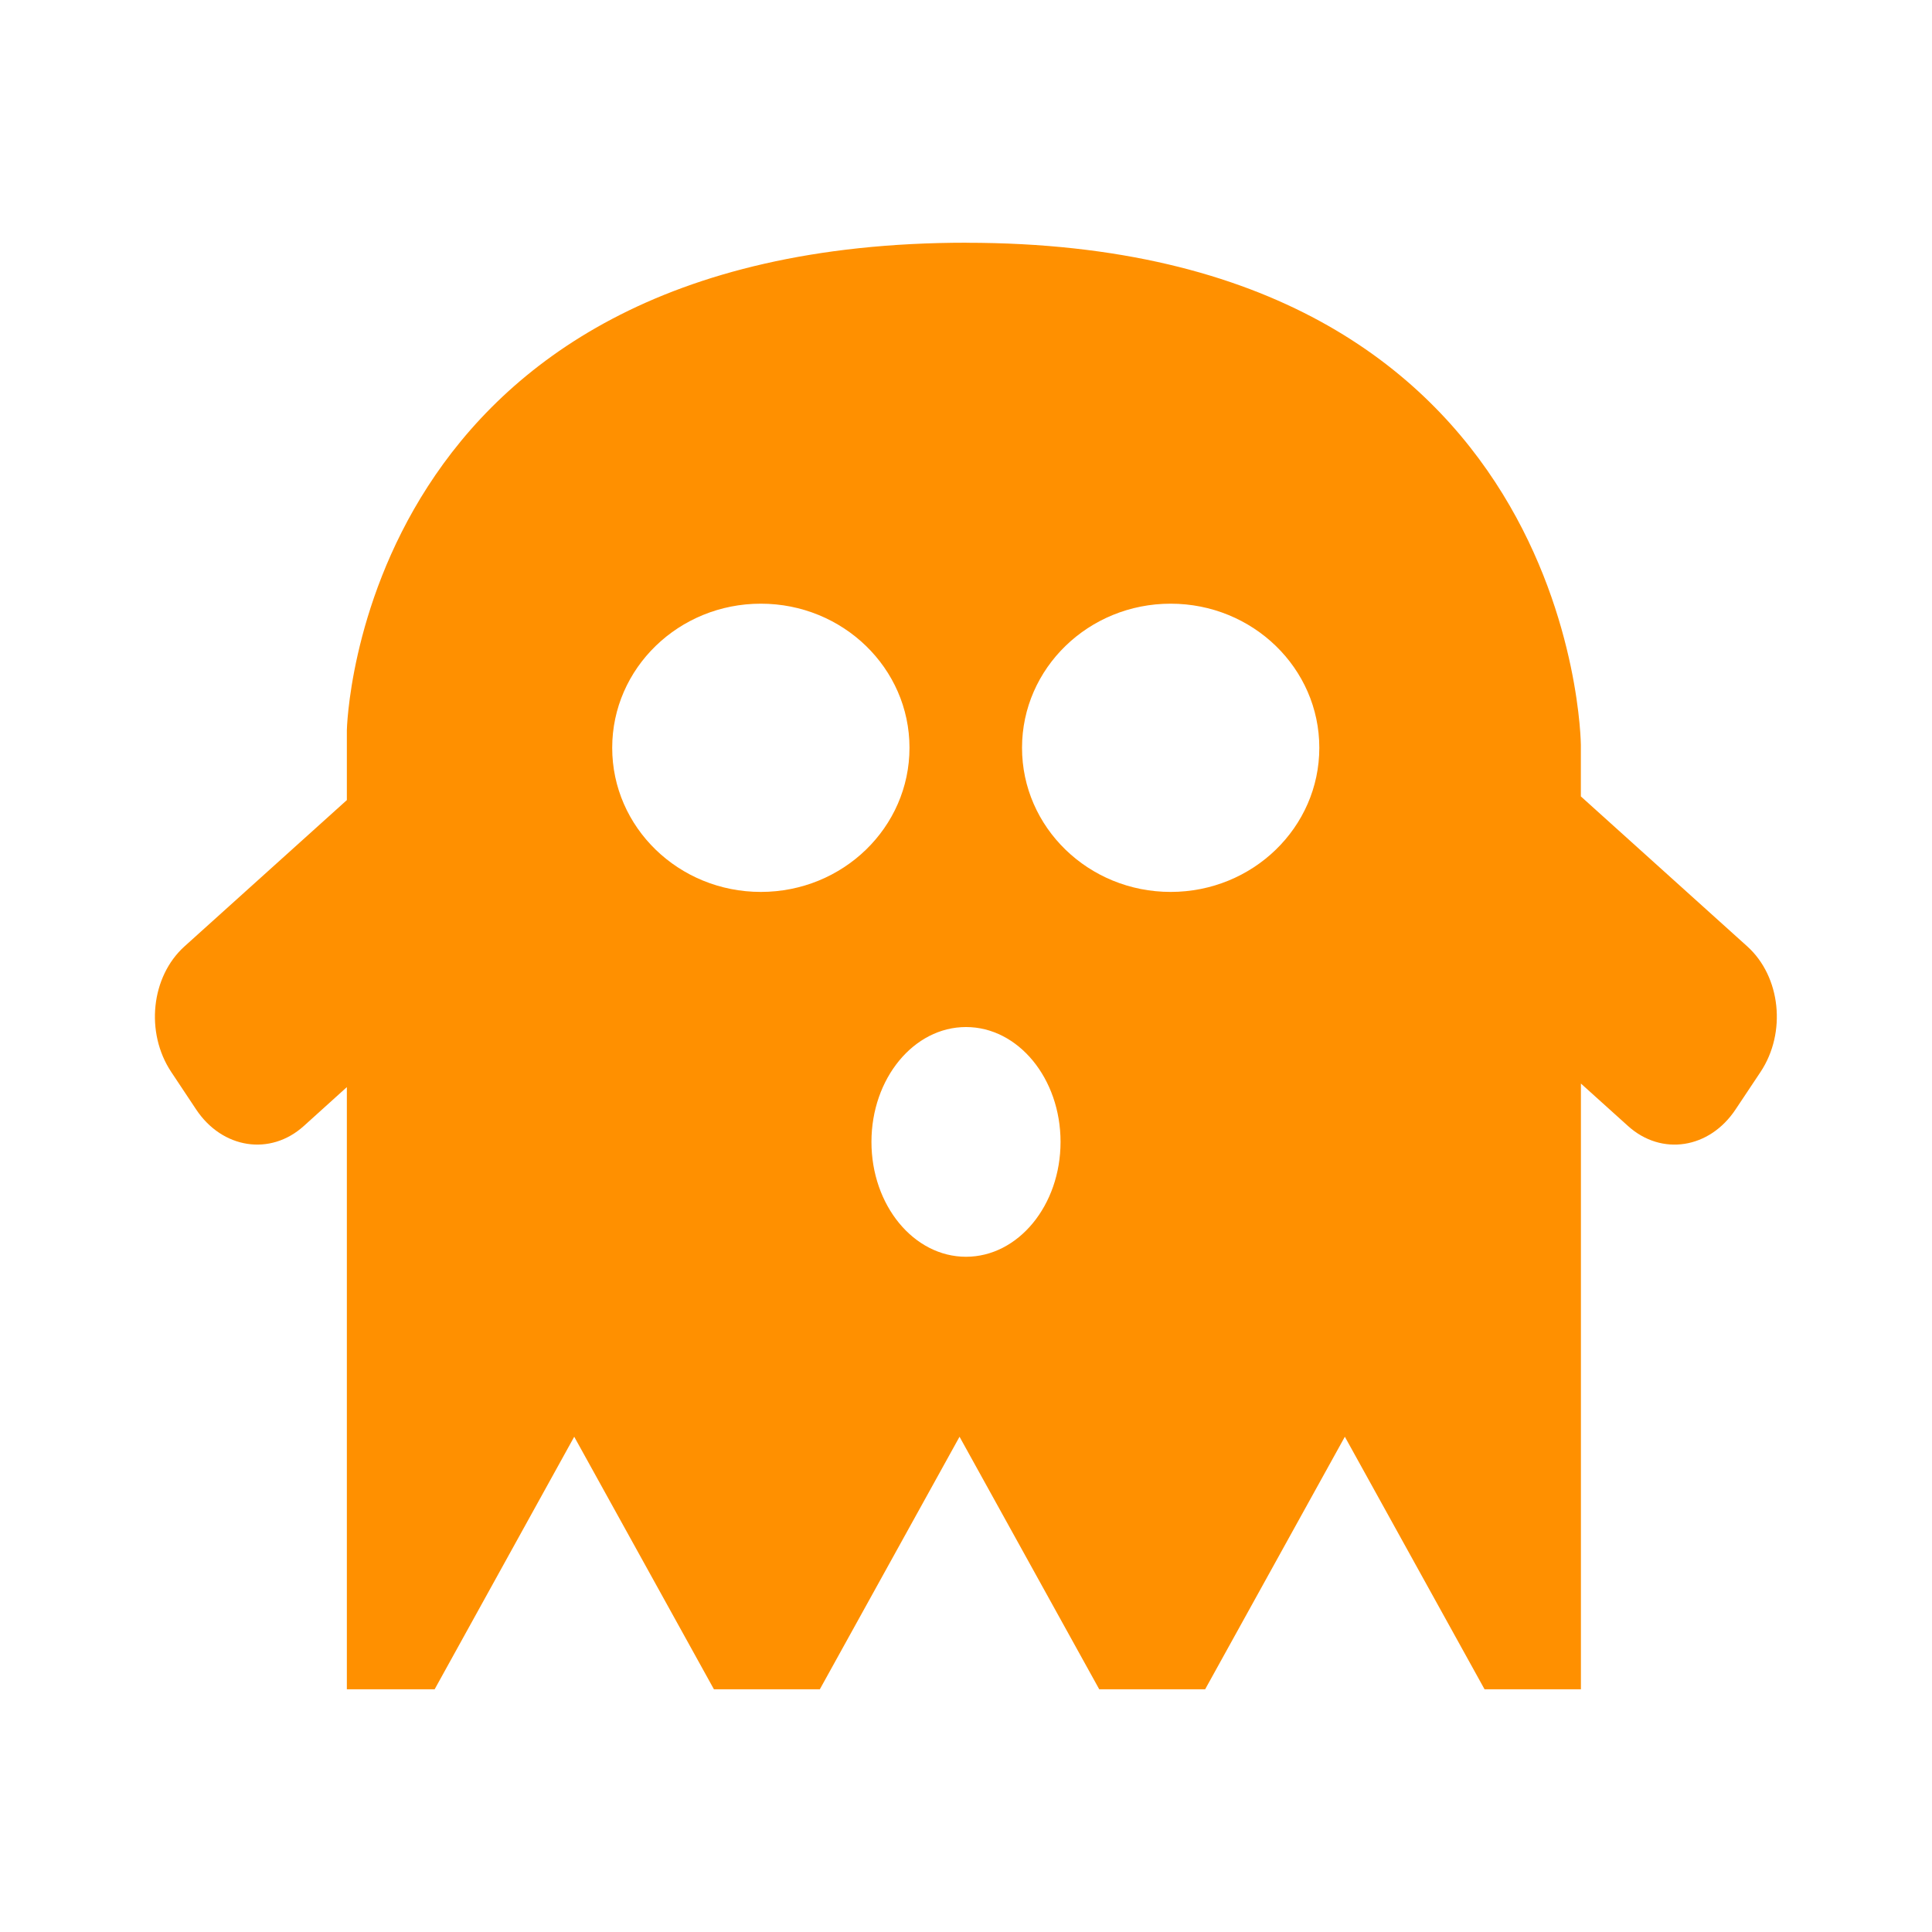
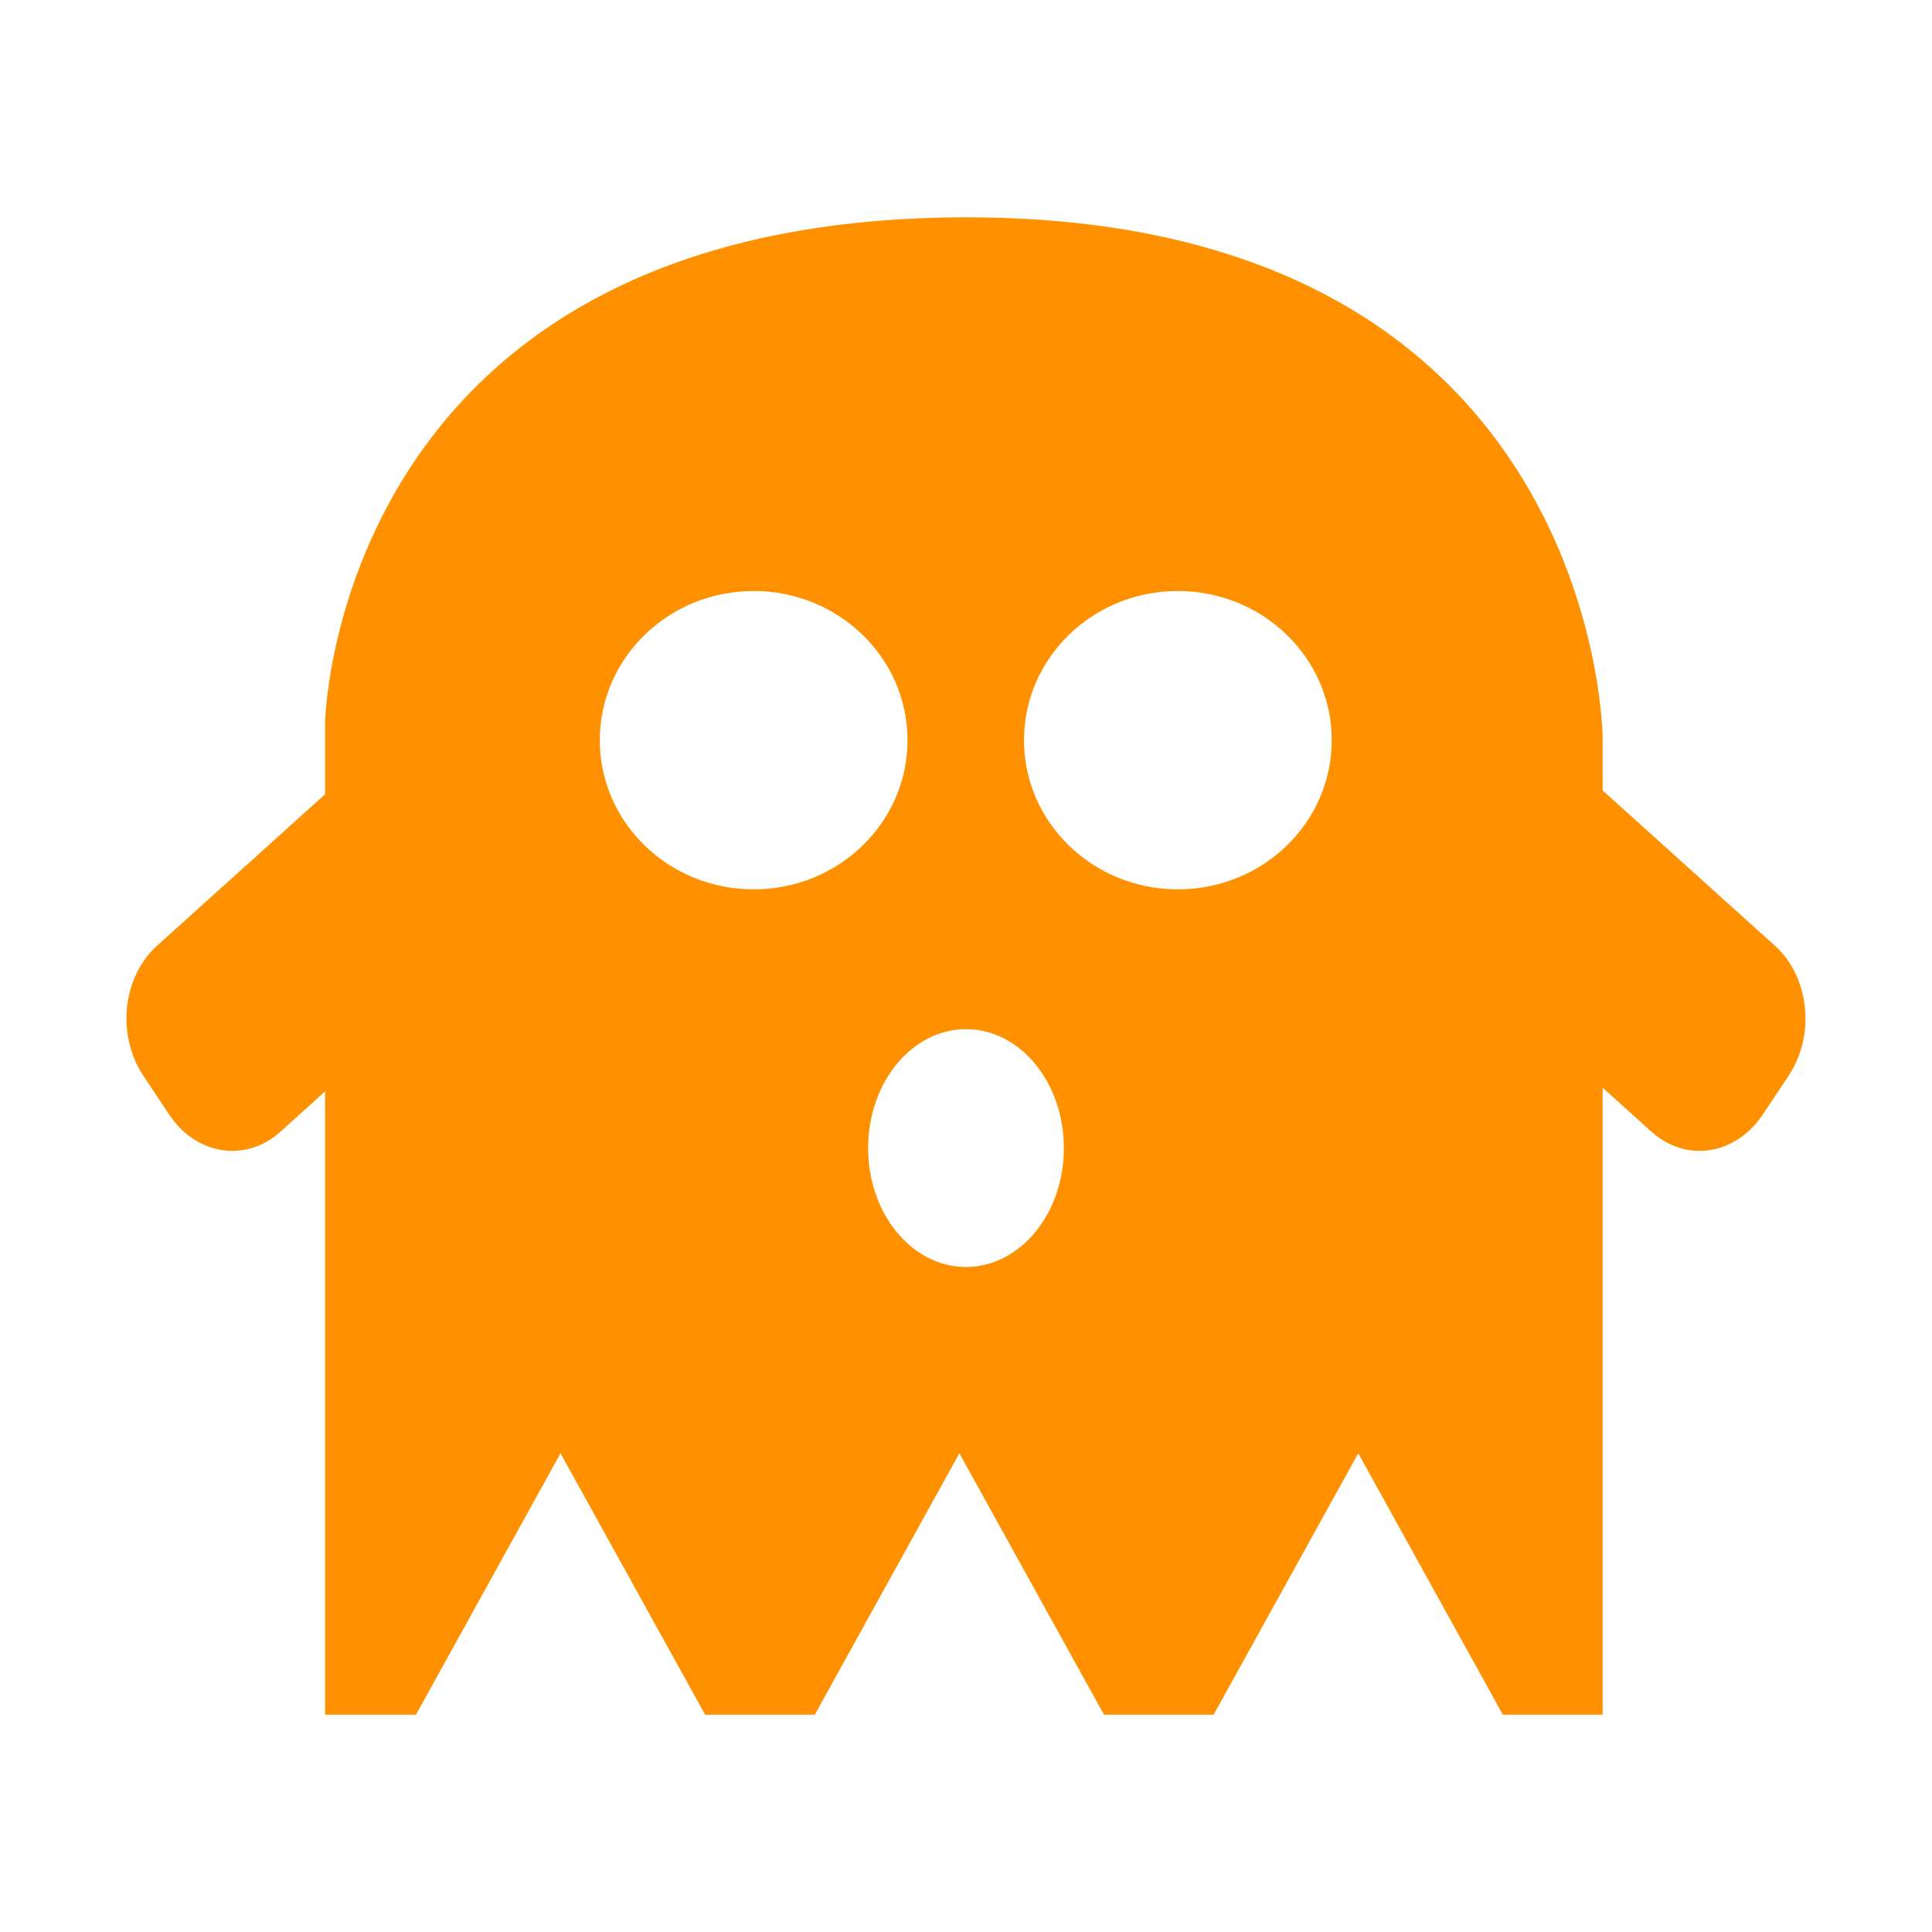
- <svg xmlns="http://www.w3.org/2000/svg" version="1.1" id="svg2" width="32" height="32" viewBox="0 0 32 32">
-   <defs id="defs6" />
-   <g aria-label="T" transform="scale(1.083072,0.9232994)" style="font-style:normal;font-weight:normal;font-size:15.345px;line-height:1.25;font-family:sans-serif;letter-spacing:0px;word-spacing:0px;fill:#000000;fill-opacity:1;stroke:#000000;stroke-width:0.995;stroke-miterlimit:4;stroke-dasharray:none;stroke-opacity:1" id="text4577" />
-   <g id="layer1">
-     <g aria-label="?" transform="matrix(1.227525,0,0,0.8146474,0.1832179,0)" style="font-style:normal;font-variant:normal;font-weight:bold;font-stretch:normal;font-size:22.553px;line-height:1.25;font-family:sans-serif;-inkscape-font-specification:'sans-serif Bold';letter-spacing:0px;word-spacing:0px;fill:#000000;fill-opacity:1;stroke:none;stroke-width:0.564" id="text822" />
-     <path id="path4482" d="m 16.01,4.02 c -10.113,0 -10.265,8.077 -10.265,8.077 v 1.155 l -2.689,2.423 c -0.555,0.5 -0.653,1.428 -0.22,2.08 l 0.412,0.62 c 0.433,0.652 1.228,0.776 1.783,0.276 l 0.714,-0.645 v 9.974 h 1.454 l 2.312,-4.183 2.314,4.183 h 1.754 l 2.314,-4.183 2.314,4.183 h 1.754 l 2.314,-4.183 2.314,4.183 h 1.596 V 17.947 l 0.781,0.704 c 0.555,0.5 1.348,0.377 1.781,-0.276 l 0.413,-0.62 c 0.433,-0.652 0.335,-1.58 -0.22,-2.08 l -2.756,-2.484 v -0.855 c 0,0 -0.064,-8.315 -10.177,-8.315 z m -3.408,5.979 c 1.359,-1.798e-4 2.462,1.068 2.462,2.386 5.63e-4,1.319 -1.102,2.388 -2.462,2.388 -1.36,1.8e-4 -2.463,-1.069 -2.462,-2.388 3.95e-4,-1.318 1.103,-2.387 2.462,-2.386 z m 6.788,0 c 1.359,-1.798e-4 2.462,1.068 2.462,2.386 5.62e-4,1.319 -1.102,2.388 -2.462,2.388 -1.36,1.8e-4 -2.463,-1.069 -2.462,-2.388 3.94e-4,-1.318 1.103,-2.387 2.462,-2.386 z M 16,17.011 A 1.566,1.902 0 0 1 17.566,18.913 1.566,1.902 0 0 1 16,20.816 1.566,1.902 0 0 1 14.434,18.913 1.566,1.902 0 0 1 16,17.011 Z" style="fill:#ff9000;fill-opacity:1;stroke:none;stroke-width:1.338px;stroke-linecap:butt;stroke-linejoin:miter;stroke-opacity:1" />
-   </g>
+ <svg xmlns="http://www.w3.org/2000/svg" viewBox="0 0 33 33" version="1.1">
+   <path style="fill:#ff9000" d="m16.511 3.712c-10.796 0-10.958 8.622-10.958 8.622v1.232l-2.87 2.587c-0.592 0.534-0.697 1.524-0.235 2.221l0.44 0.662c0.462 0.696 1.311 0.828 1.903 0.294l0.762-0.689v10.647h1.552l2.469-4.465 2.47 4.465h1.873l2.47-4.465 2.47 4.465h1.873l2.47-4.465 2.47 4.465h1.704v-10.71l0.834 0.752c0.592 0.534 1.439 0.402 1.902-0.294l0.441-0.662c0.462-0.696 0.357-1.687-0.235-2.221l-2.942-2.651v-0.913s-0.068-8.877-10.864-8.877zm-3.638 6.383c1.451-0 2.628 1.14 2.628 2.547 0.001 1.408-1.176 2.549-2.628 2.549-1.452 0-2.629-1.141-2.628-2.549 0-1.407 1.177-2.548 2.628-2.547zm7.246 0c1.451-0 2.628 1.14 2.628 2.547 0.001 1.408-1.176 2.549-2.628 2.549-1.452 0-2.629-1.141-2.628-2.549 0-1.407 1.177-2.548 2.628-2.547zm-3.619 7.484a1.672 2.031 0 0 1 1.672 2.031 1.672 2.031 0 0 1 -1.672 2.031 1.672 2.031 0 0 1 -1.672 -2.031 1.672 2.031 0 0 1 1.672 -2.031z" />
</svg>
